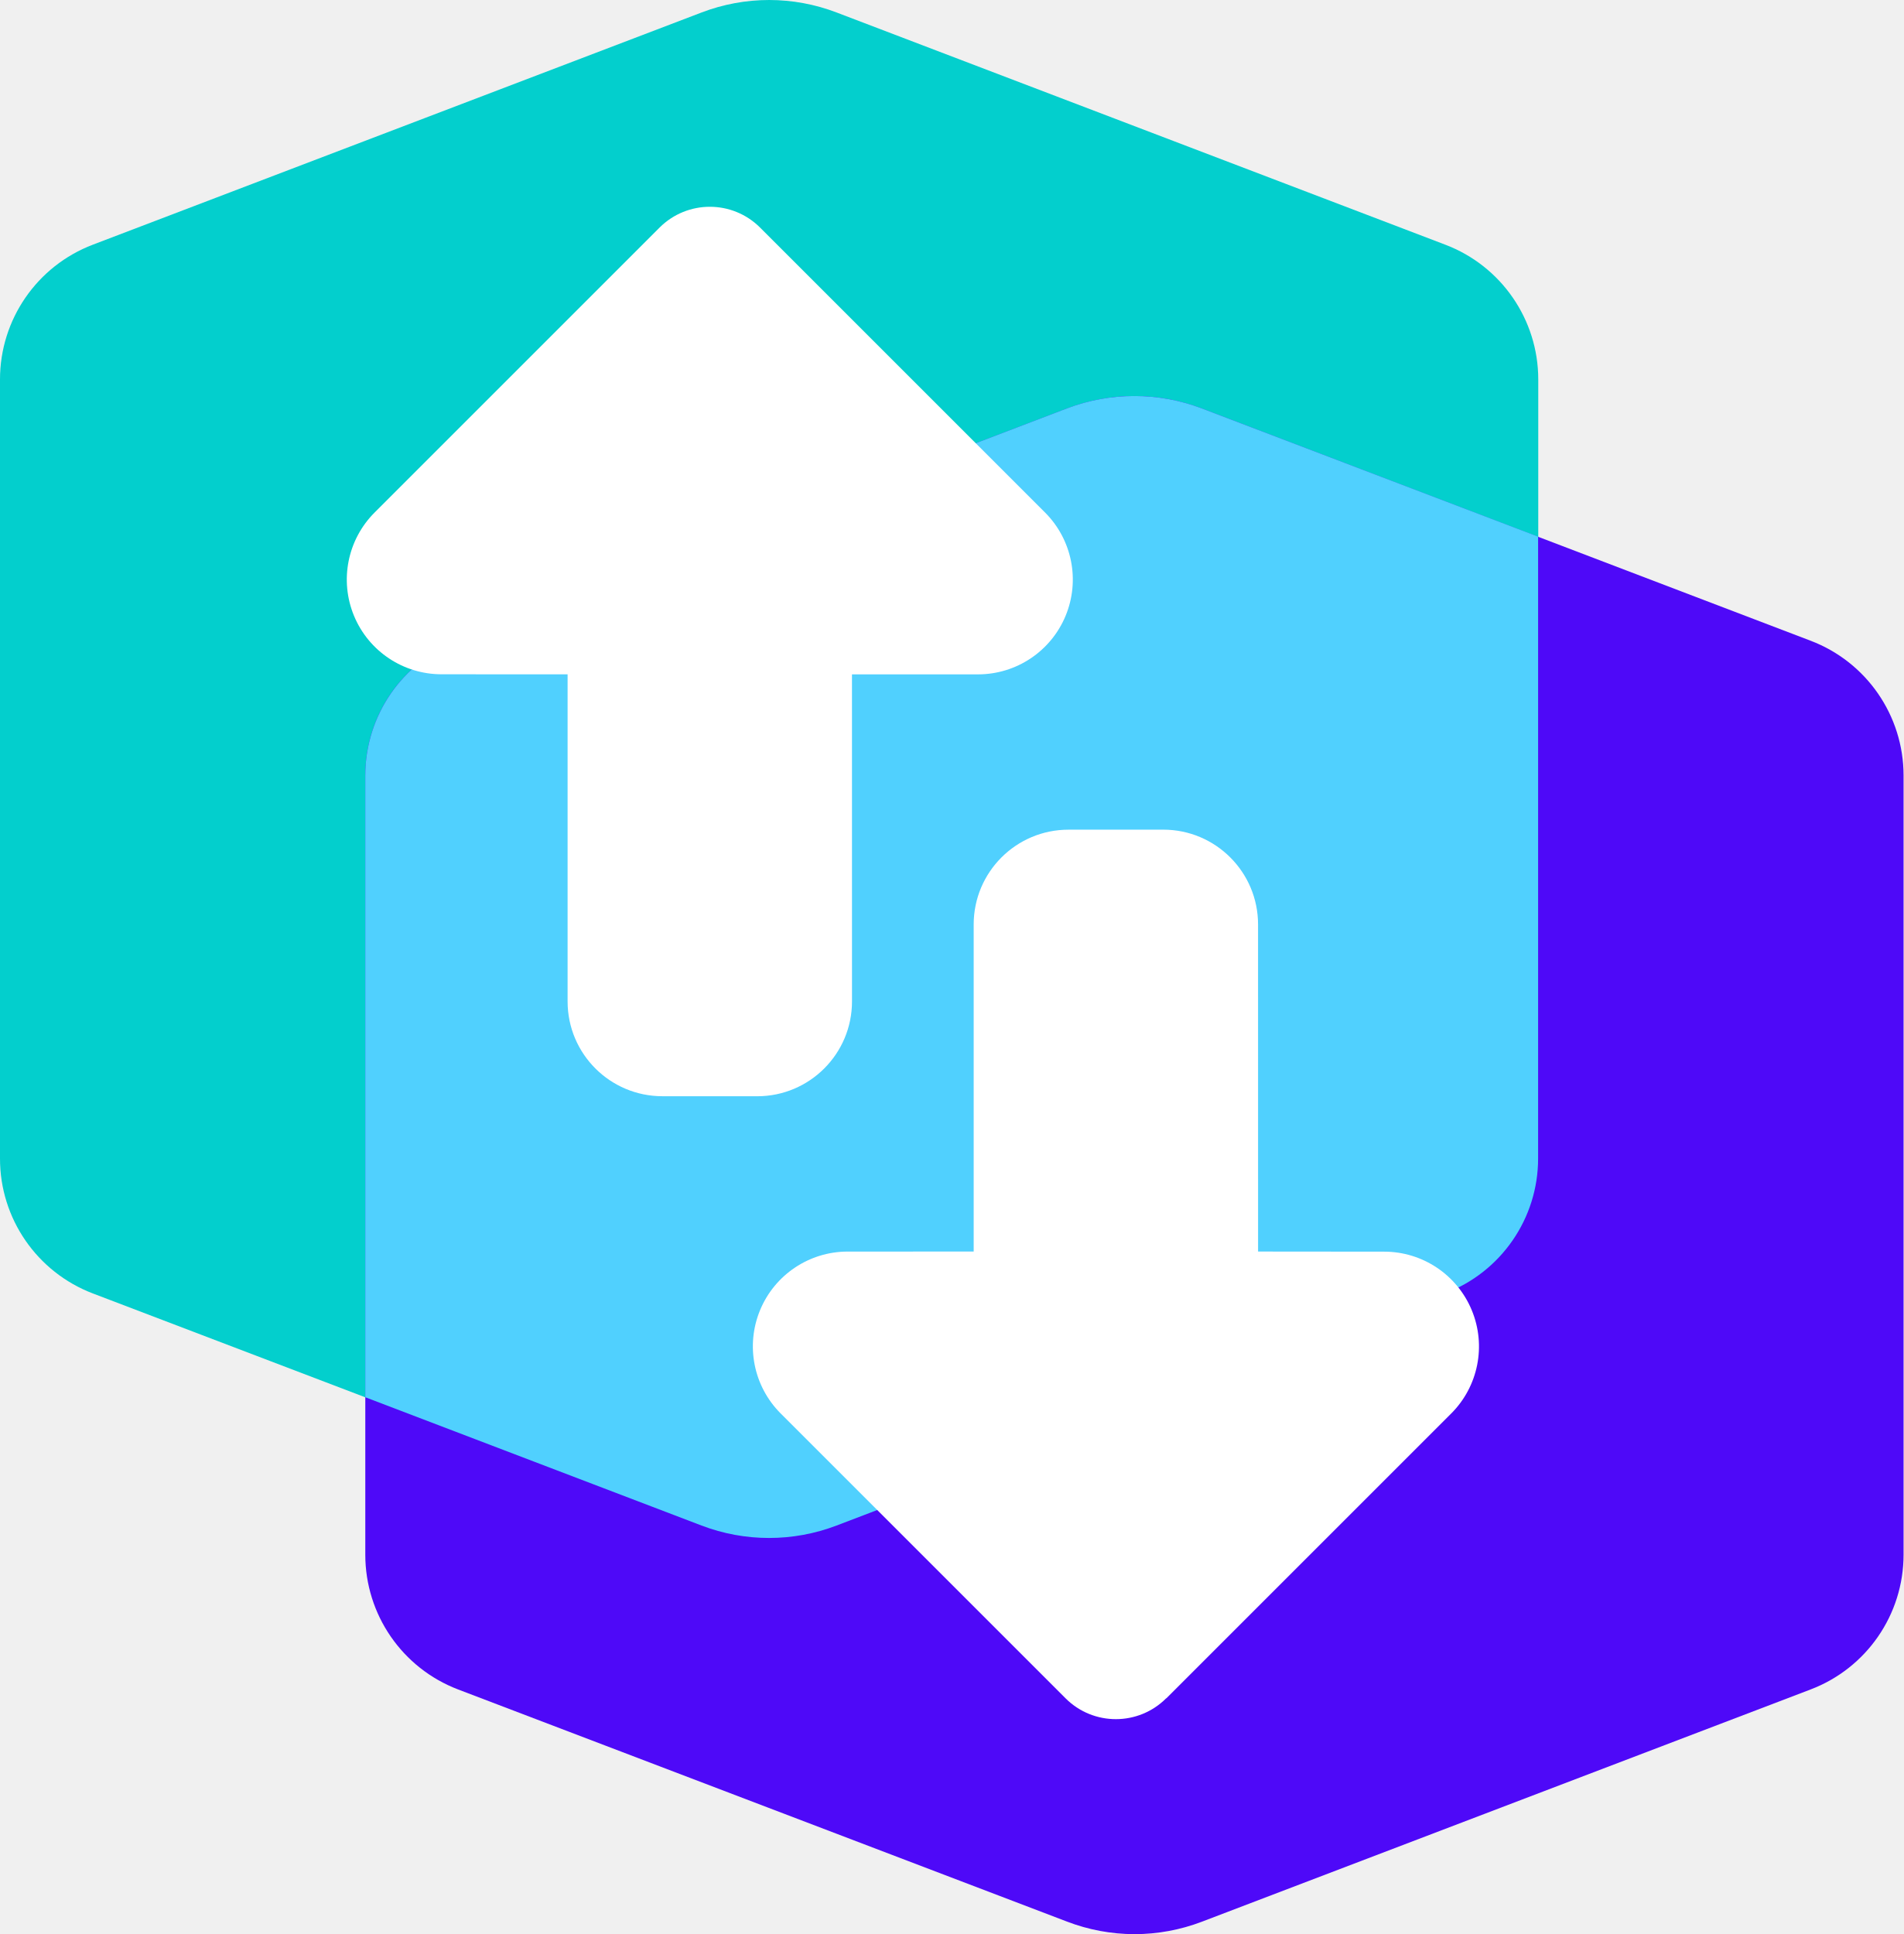
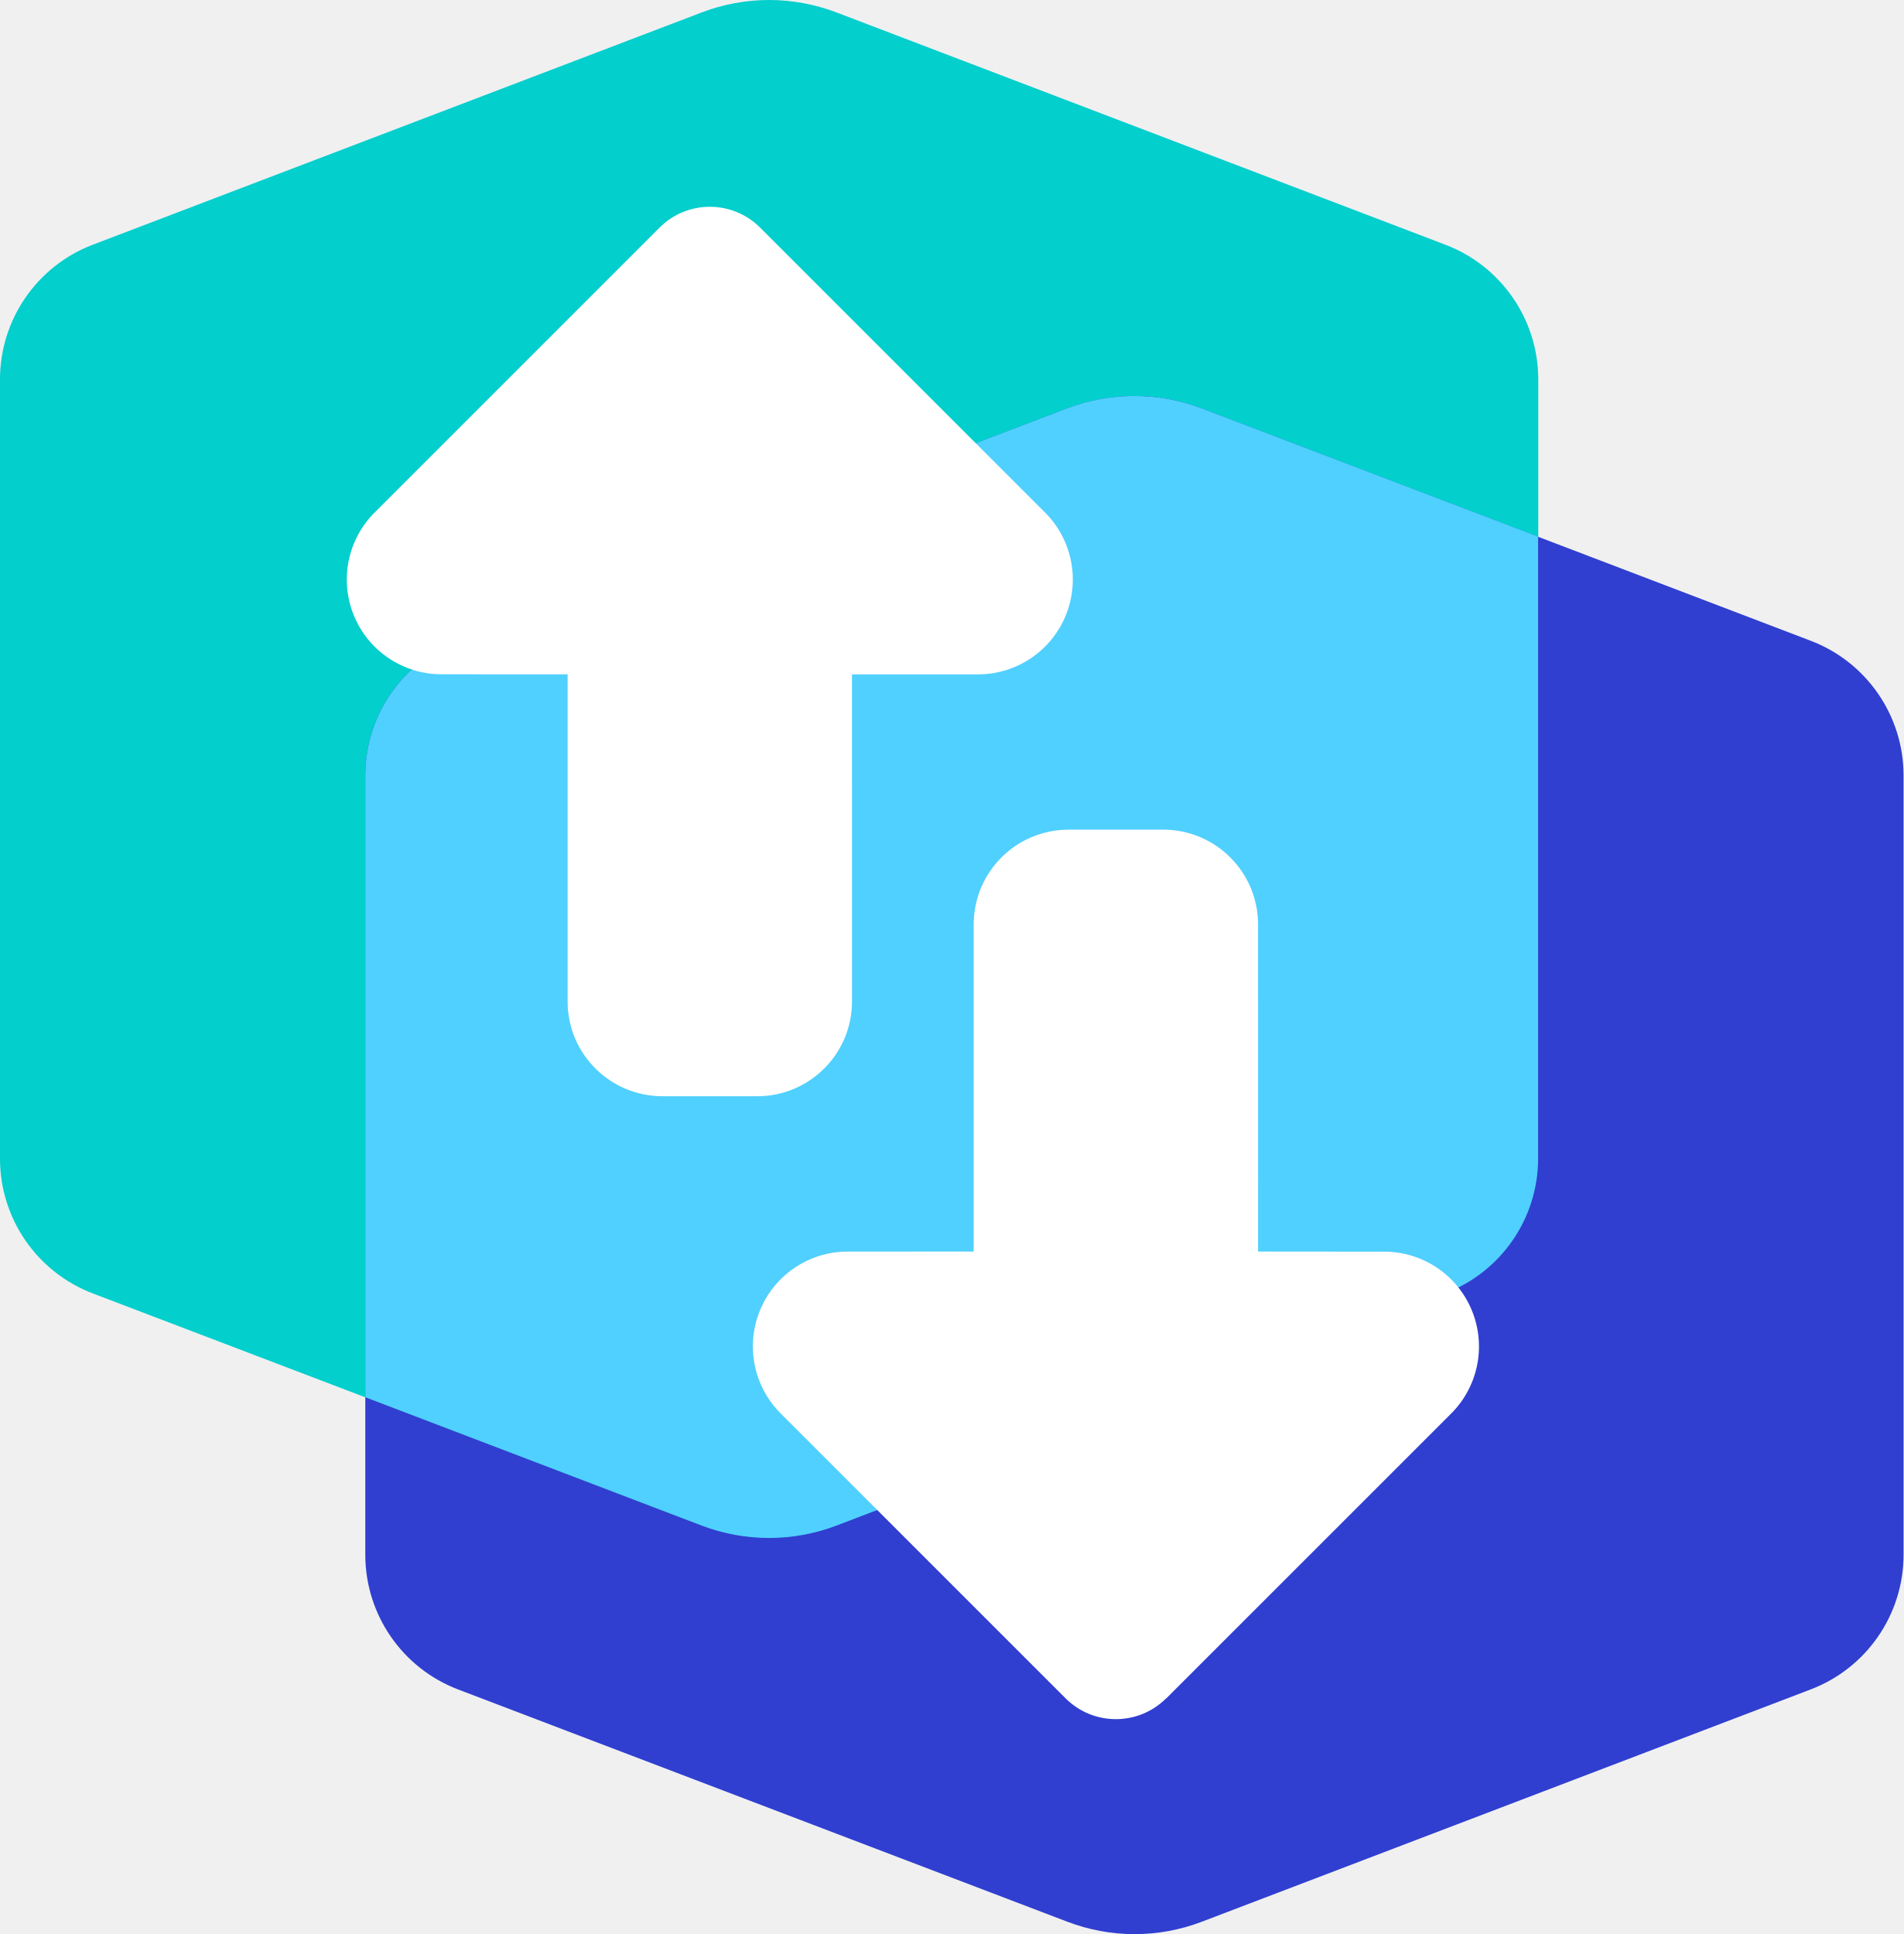
<svg xmlns="http://www.w3.org/2000/svg" width="49" height="49.792" viewBox="0 0 49 49.792">
  <g id="ic_trading" transform="translate(-394 -2441)">
    <path id="Path_505" data-name="Path 505" d="M37.207-28.7,21.536-34.679A4.878,4.878,0,0,0,19.8-35a4.878,4.878,0,0,0-1.738.321L2.389-28.7A3.712,3.712,0,0,0,0-25.233V-5.171A3.712,3.712,0,0,0,2.389-1.7L18.06,4.275A4.878,4.878,0,0,0,19.8,4.6a4.878,4.878,0,0,0,1.738-.321L37.207-1.7A3.712,3.712,0,0,0,39.6-5.171V-25.233A3.712,3.712,0,0,0,37.207-28.7Z" transform="translate(394 2476)" fill="#03cfcd" />
-     <path id="Path_506" data-name="Path 506" d="M37.207-28.7,21.536-34.679A4.878,4.878,0,0,0,19.8-35a4.878,4.878,0,0,0-1.738.321L2.389-28.7A3.712,3.712,0,0,0,0-25.233V-5.171A3.712,3.712,0,0,0,2.389-1.7L18.06,4.275A4.878,4.878,0,0,0,19.8,4.6a4.878,4.878,0,0,0,1.738-.321L37.207-1.7A3.712,3.712,0,0,0,39.6-5.171V-25.233A3.712,3.712,0,0,0,37.207-28.7Z" transform="translate(403.404 2486.196)" fill="#4e09f8" />
+     <path id="Path_506" data-name="Path 506" d="M37.207-28.7,21.536-34.679A4.878,4.878,0,0,0,19.8-35a4.878,4.878,0,0,0-1.738.321L2.389-28.7A3.712,3.712,0,0,0,0-25.233V-5.171A3.712,3.712,0,0,0,2.389-1.7L18.06,4.275A4.878,4.878,0,0,0,19.8,4.6a4.878,4.878,0,0,0,1.738-.321L37.207-1.7A3.712,3.712,0,0,0,39.6-5.171V-25.233A3.712,3.712,0,0,0,37.207-28.7Z" transform="translate(403.404 2486.196)" fill="#303fd0" />
    <path id="Intersection_4" data-name="Intersection 4" d="M8.656,29.08,0,25.777V9.767A3.714,3.714,0,0,1,2.389,6.3L18.06.32a4.88,4.88,0,0,1,3.476,0l8.656,3.3v16.01A3.712,3.712,0,0,1,27.8,23.1L12.132,29.08a4.88,4.88,0,0,1-3.476,0Z" transform="translate(403.404 2451.196)" fill="#50d0fe" />
    <path id="Path_161" data-name="Path 161" d="M17.6-8.25H7.222A2.44,2.44,0,0,0,4.967-6.744,2.438,2.438,0,0,0,5.5-4.083L7.79-1.791,1.835,4.164a2.441,2.441,0,0,0,0,3.451L3.56,9.341a2.441,2.441,0,0,0,3.452,0l5.954-5.955L15.26,5.68a2.441,2.441,0,0,0,4.167-1.726V-6.419A1.831,1.831,0,0,0,17.6-8.25Zm-17.552,36H10.418a2.441,2.441,0,0,0,1.726-4.167L9.851,21.286l5.954-5.955a2.441,2.441,0,0,0,0-3.452L14.08,10.155a2.441,2.441,0,0,0-3.452,0L4.674,16.109,2.38,13.816a2.441,2.441,0,0,0-4.167,1.726V25.915A1.831,1.831,0,0,0,.044,27.746Z" transform="translate(404.37 2465.136) rotate(-45)" fill="#fff" />
  </g>
</svg>
